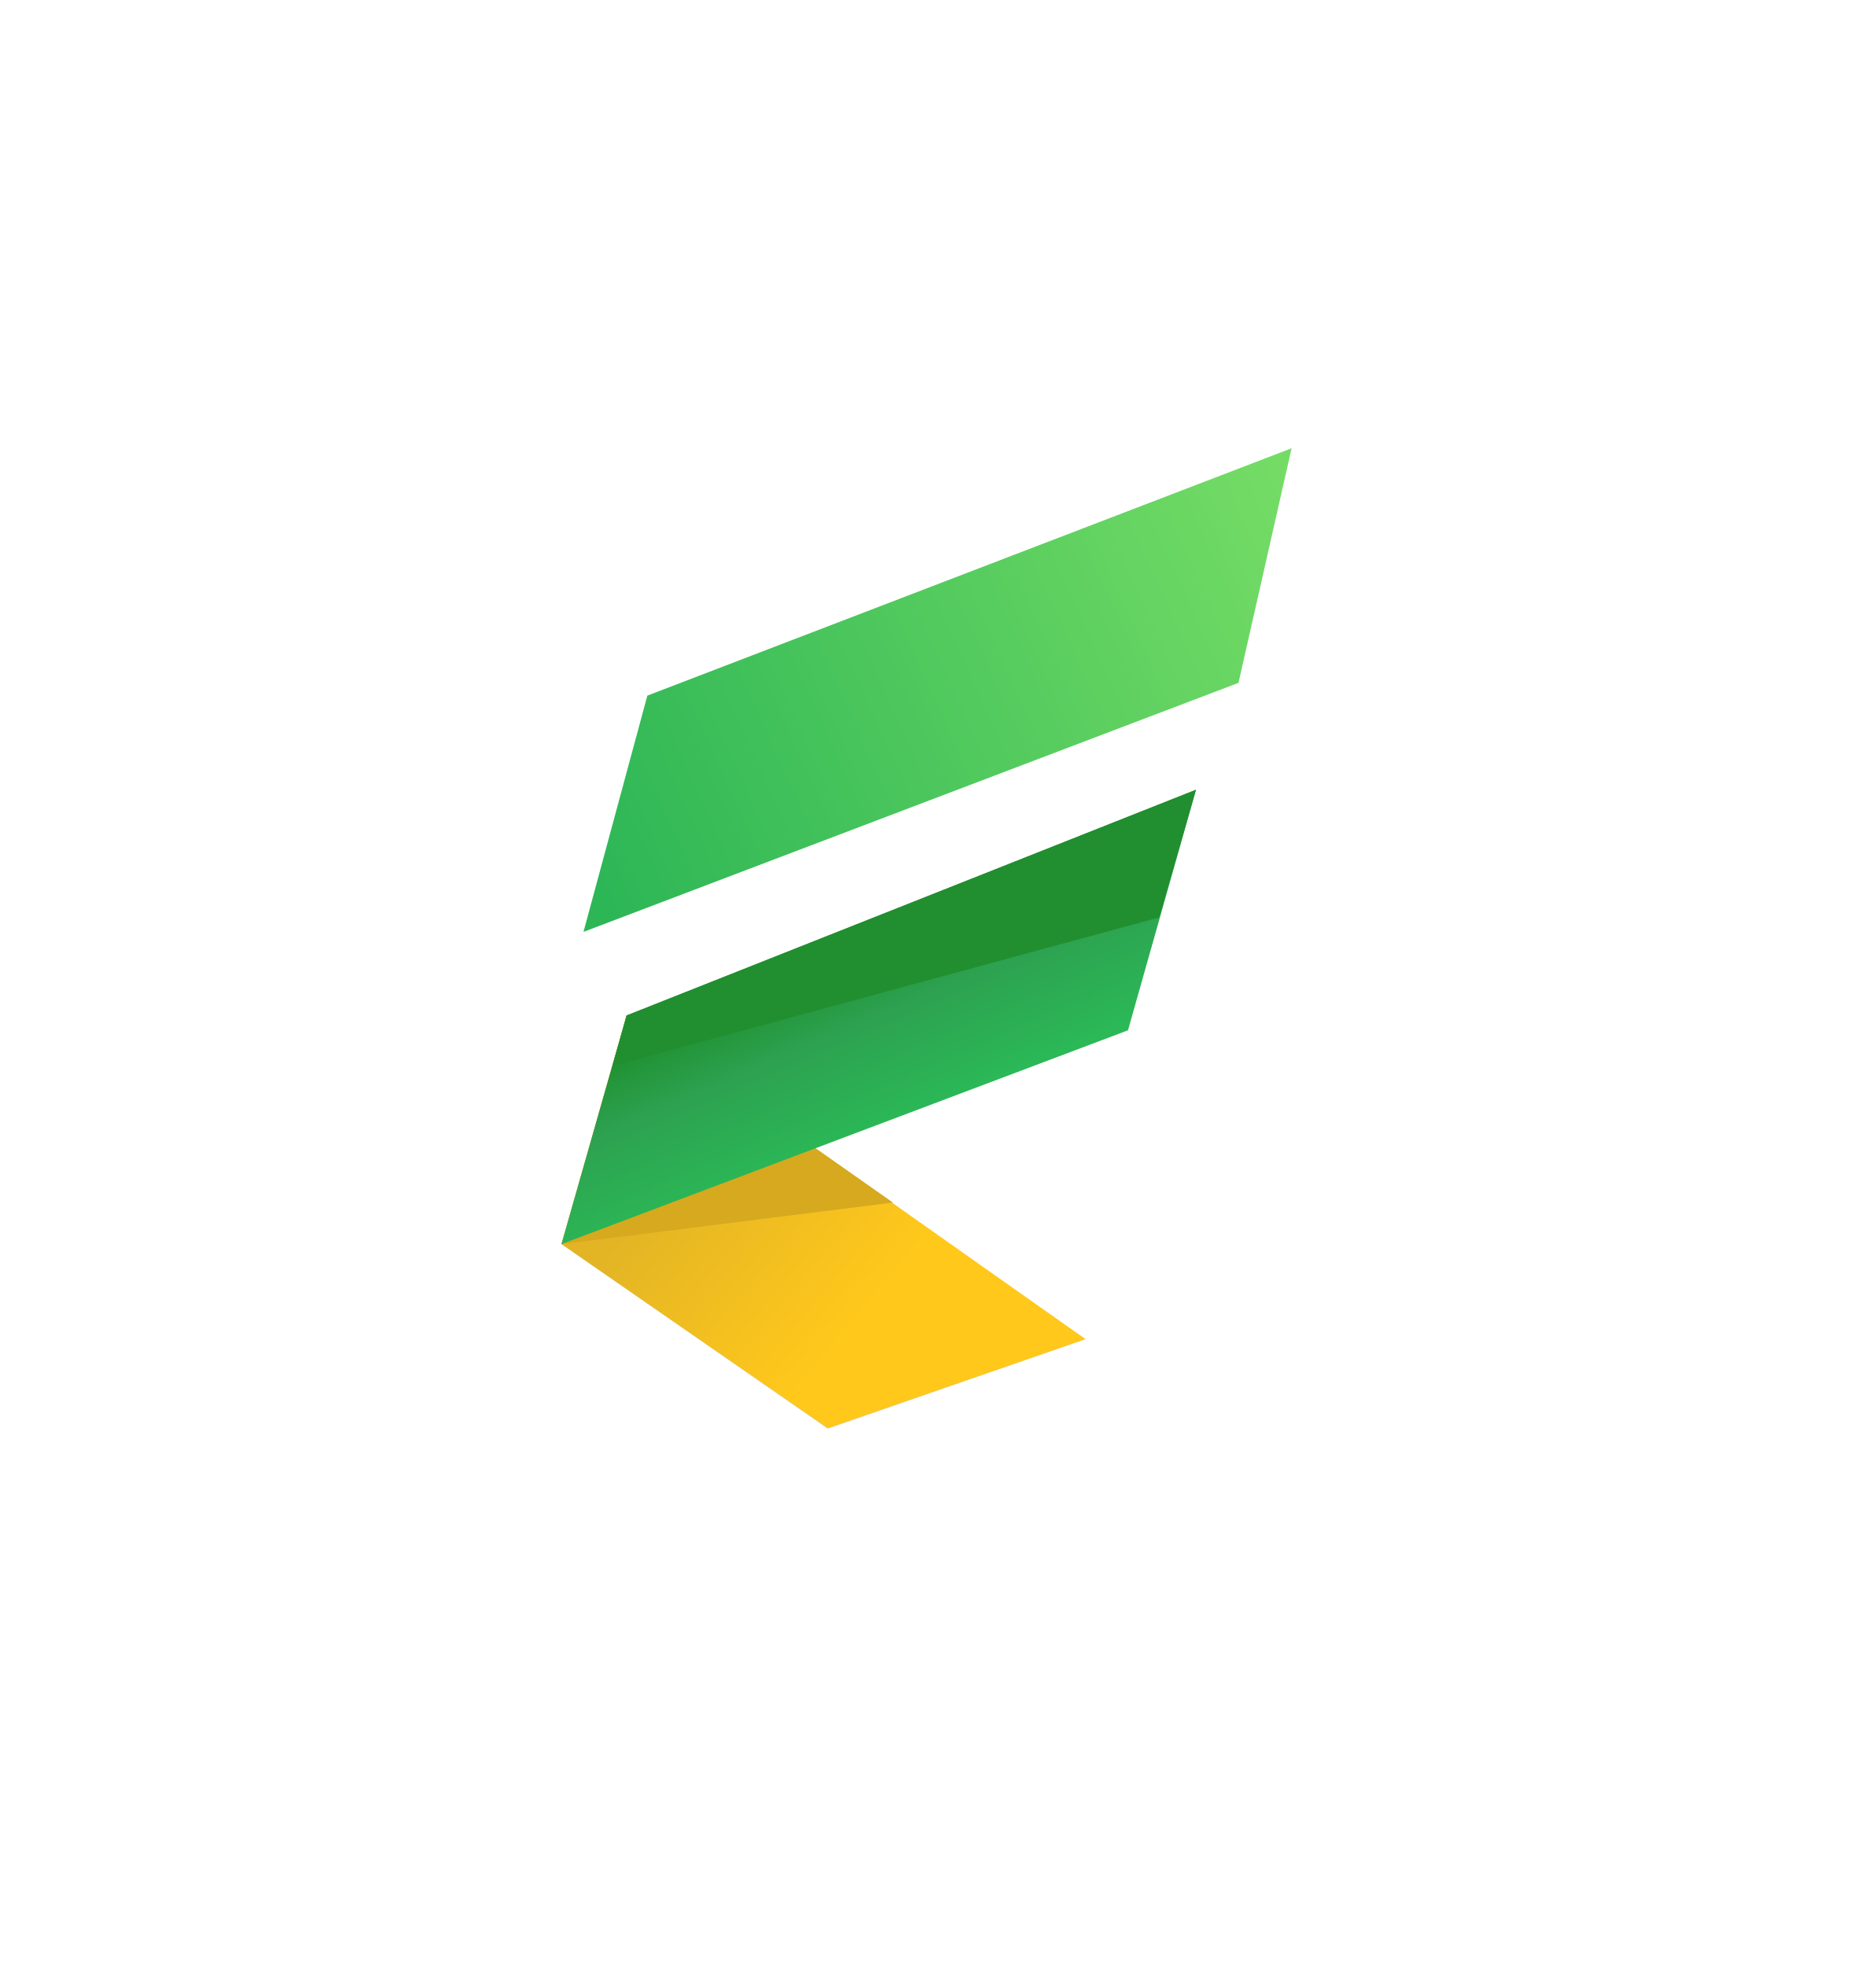
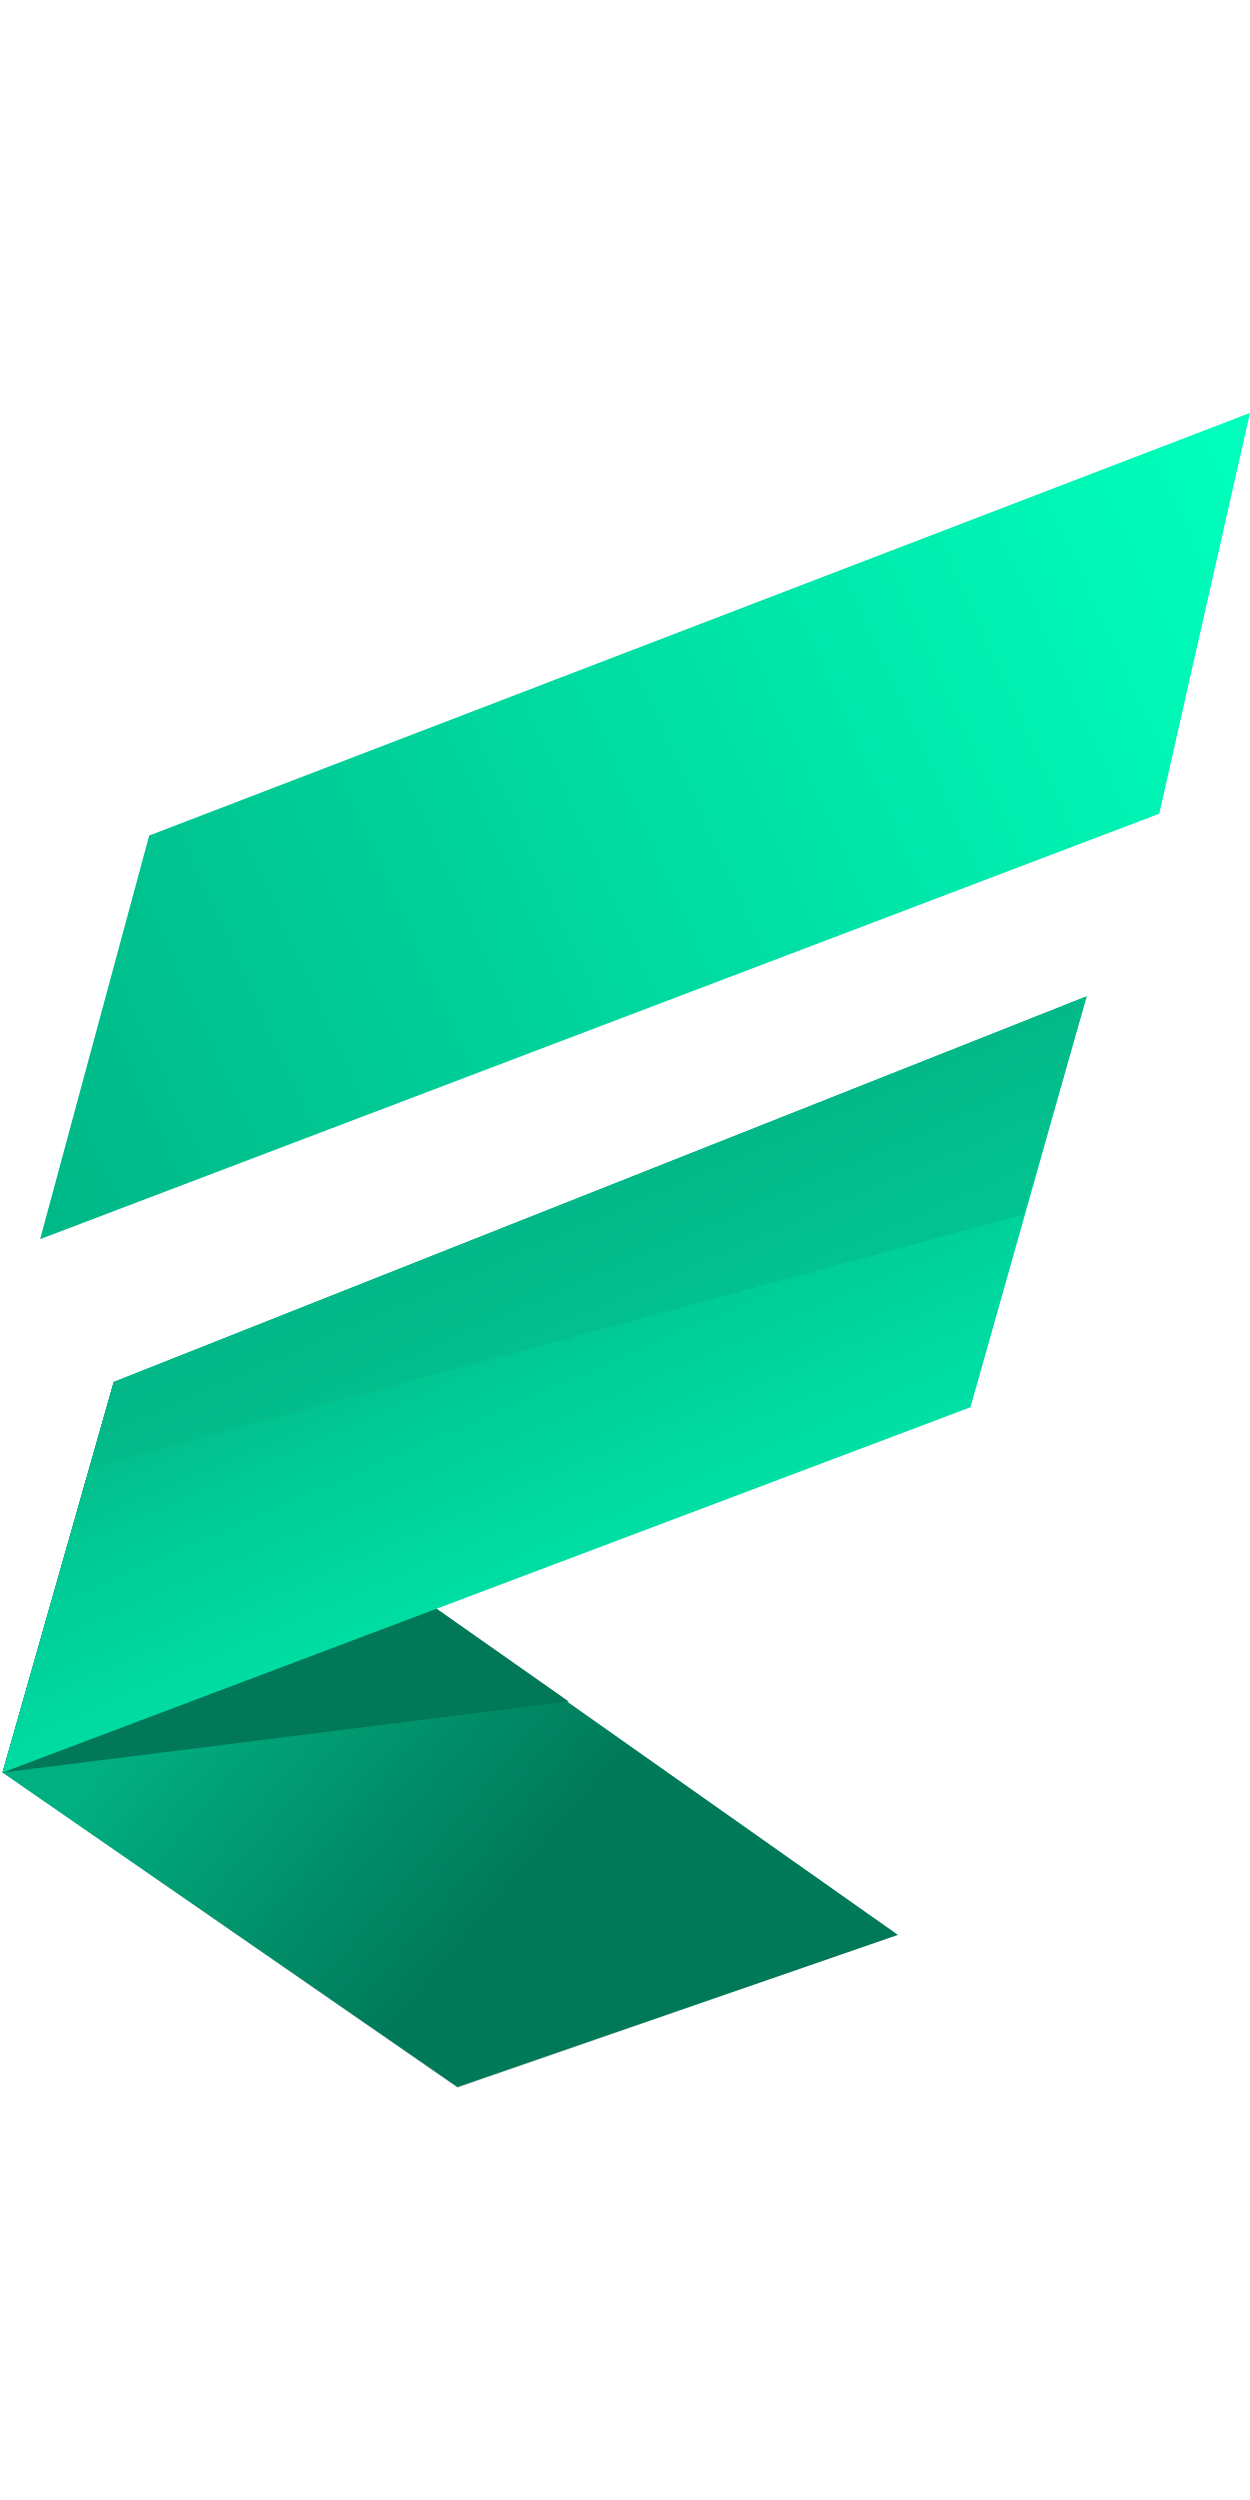
- <svg xmlns="http://www.w3.org/2000/svg" width="83" height="87" viewBox="0 0 83 87" fill="none">
-   <path d="M54.816 30.218L25.826 41.238L28.652 30.783L57.167 19.836L54.816 30.218Z" fill="url(#paint0_linear_446_3375)" />
-   <path d="M24.852 55.055L35.76 50.718L48.046 59.26L36.638 63.227L24.852 55.055Z" fill="#D9D9D9" />
-   <path d="M27.735 44.936L48.045 59.26L36.637 63.203L24.852 55.055L27.735 44.936Z" fill="url(#paint1_linear_446_3375)" />
-   <path d="M39.52 53.215L24.852 55.055L27.735 44.936L39.52 53.215Z" fill="#D6A91E" />
-   <path d="M49.926 45.593L52.935 34.948L27.735 44.936L24.852 55.055L49.926 45.593Z" fill="url(#paint2_linear_446_3375)" />
-   <path d="M51.305 40.599L52.935 34.948L27.735 44.936L27.108 47.17L51.305 40.599Z" fill="url(#paint3_linear_446_3375)" />
+ <svg xmlns="http://www.w3.org/2000/svg" width="20" height="40" viewBox="0 0 501 673" fill="none">
+   <path d="M464.63 161.633L16.08 332.146L59.795 170.379L500.996 0.997L464.63 161.633Z" fill="url(#paint0_linear_1754_5195)" />
+   <path d="M1.007 545.939L169.774 478.84L359.878 611.007L183.354 672.375L1.007 545.939Z" fill="#D9D9D9" />
+   <path d="M45.61 389.365L359.866 611L183.343 671.999L0.996 545.932L45.61 389.365Z" fill="url(#paint1_linear_1754_5195)" />
+   <path d="M227.957 517.463L0.996 545.932L45.61 389.365L227.957 517.463Z" fill="#017959" />
+   <path d="M388.964 399.527L435.523 234.826L45.61 389.362L0.996 545.929L388.964 399.527Z" fill="url(#paint2_linear_1754_5195)" />
+   <path d="M410.303 322.263L435.522 234.826L45.609 389.362L35.912 423.931L410.303 322.263Z" fill="url(#paint3_linear_1754_5195)" />
  <defs>
-     <linearGradient id="paint0_linear_446_3375" x1="25.981" y1="38.366" x2="57.977" y2="23.893" gradientUnits="userSpaceOnUse">
-       <stop stop-color="#2DB656" />
-       <stop offset="1" stop-color="#74DC65" />
+     <linearGradient id="paint0_linear_1754_5195" x1="18.465" y1="287.7" x2="513.533" y2="63.779" gradientUnits="userSpaceOnUse">
+       <stop stop-color="#00B988" />
+       <stop offset="1" stop-color="#00FFBC" />
    </linearGradient>
-     <linearGradient id="paint1_linear_446_3375" x1="29.616" y1="50.718" x2="40.577" y2="59.931" gradientUnits="userSpaceOnUse">
-       <stop offset="0.065" stop-color="#E3B525" />
-       <stop offset="0.79" stop-color="#FFC81B" />
+     <linearGradient id="paint1_linear_1754_5195" x1="74.707" y1="478.833" x2="244.317" y2="621.377" gradientUnits="userSpaceOnUse">
+       <stop offset="0.065" stop-color="#01B081" />
+       <stop offset="0.79" stop-color="#007959" />
    </linearGradient>
-     <linearGradient id="paint2_linear_446_3375" x1="38.893" y1="38.891" x2="43.917" y2="50.419" gradientUnits="userSpaceOnUse">
-       <stop offset="0.167" stop-color="#1D8D2B" />
-       <stop offset="0.431" stop-color="#2DA150" />
-       <stop offset="0.808" stop-color="#2BB857" />
+     <linearGradient id="paint2_linear_1754_5195" x1="218.259" y1="295.829" x2="295.988" y2="474.201" gradientUnits="userSpaceOnUse">
+       <stop offset="0.167" stop-color="#03BA89" />
+       <stop offset="0.451" stop-color="#00CE98" />
+       <stop offset="1" stop-color="#00E7AA" />
    </linearGradient>
-     <linearGradient id="paint3_linear_446_3375" x1="38.893" y1="38.891" x2="43.917" y2="50.419" gradientUnits="userSpaceOnUse">
-       <stop offset="0.058" stop-color="#218F2F" />
+     <linearGradient id="paint3_linear_1754_5195" x1="218.258" y1="295.829" x2="295.987" y2="474.201" gradientUnits="userSpaceOnUse">
+       <stop offset="0.136" stop-color="#03B888" />
+       <stop offset="0.972" stop-color="#00D39B" />
    </linearGradient>
  </defs>
</svg>
